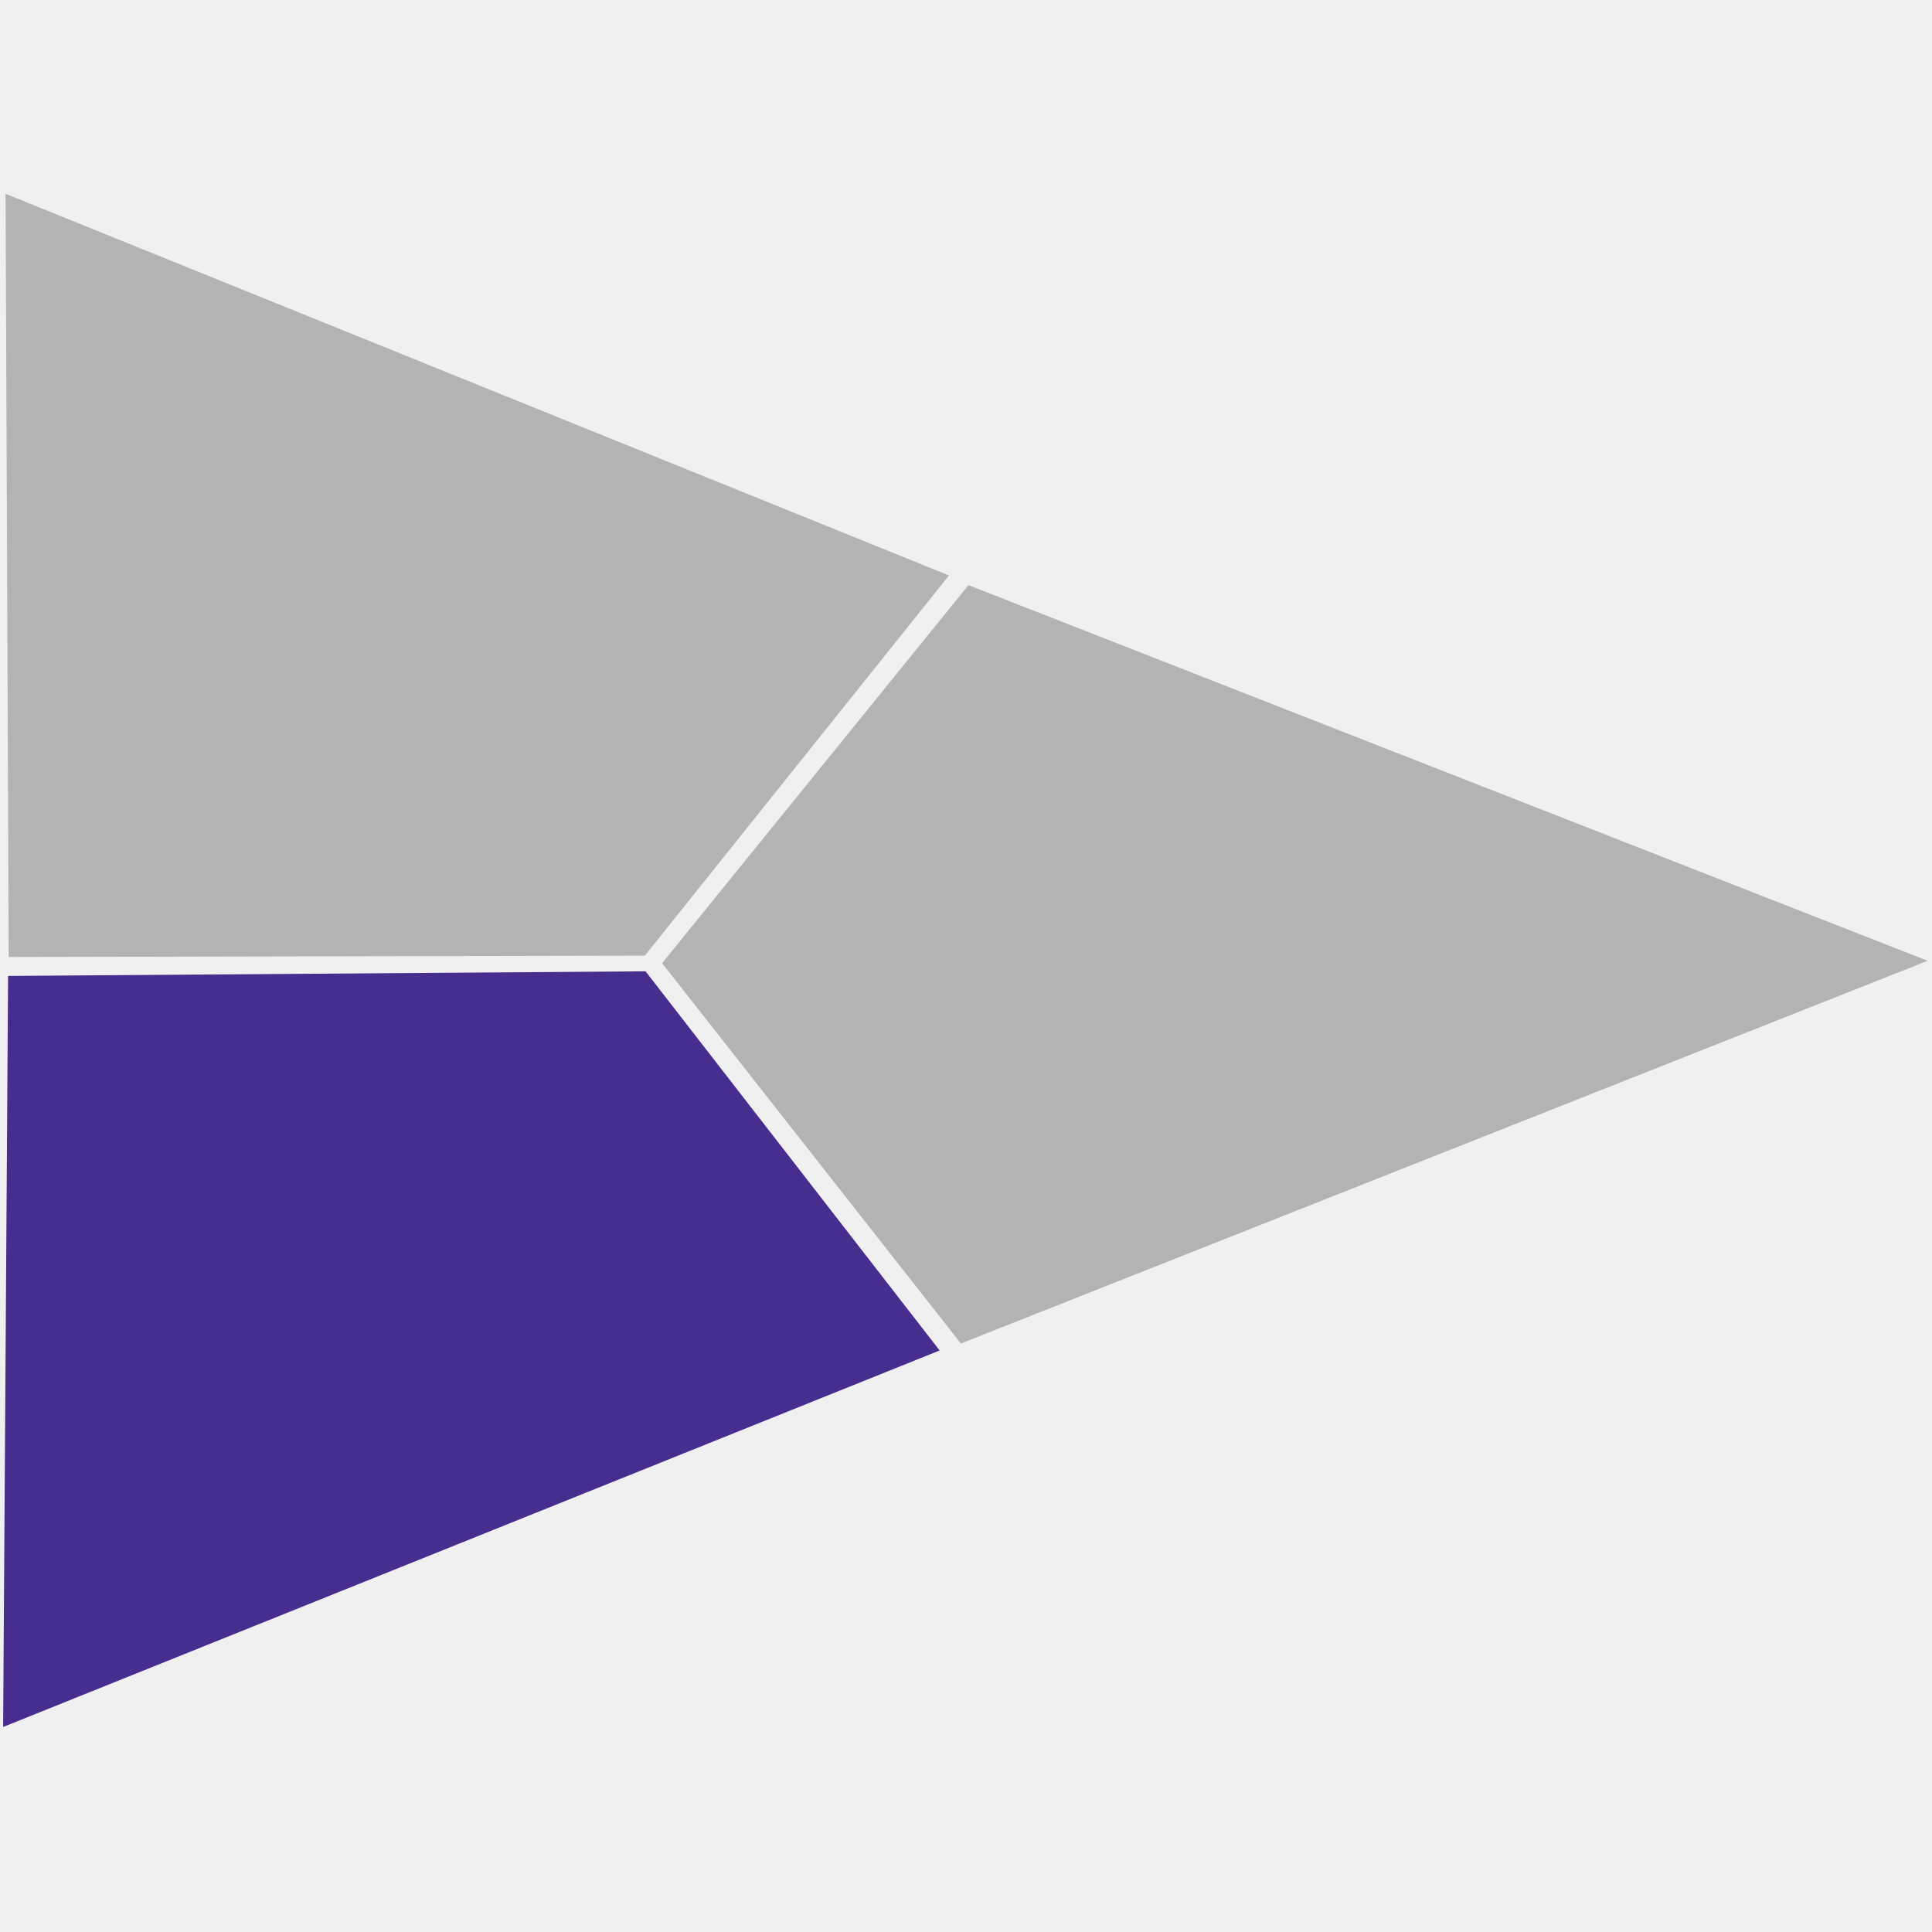
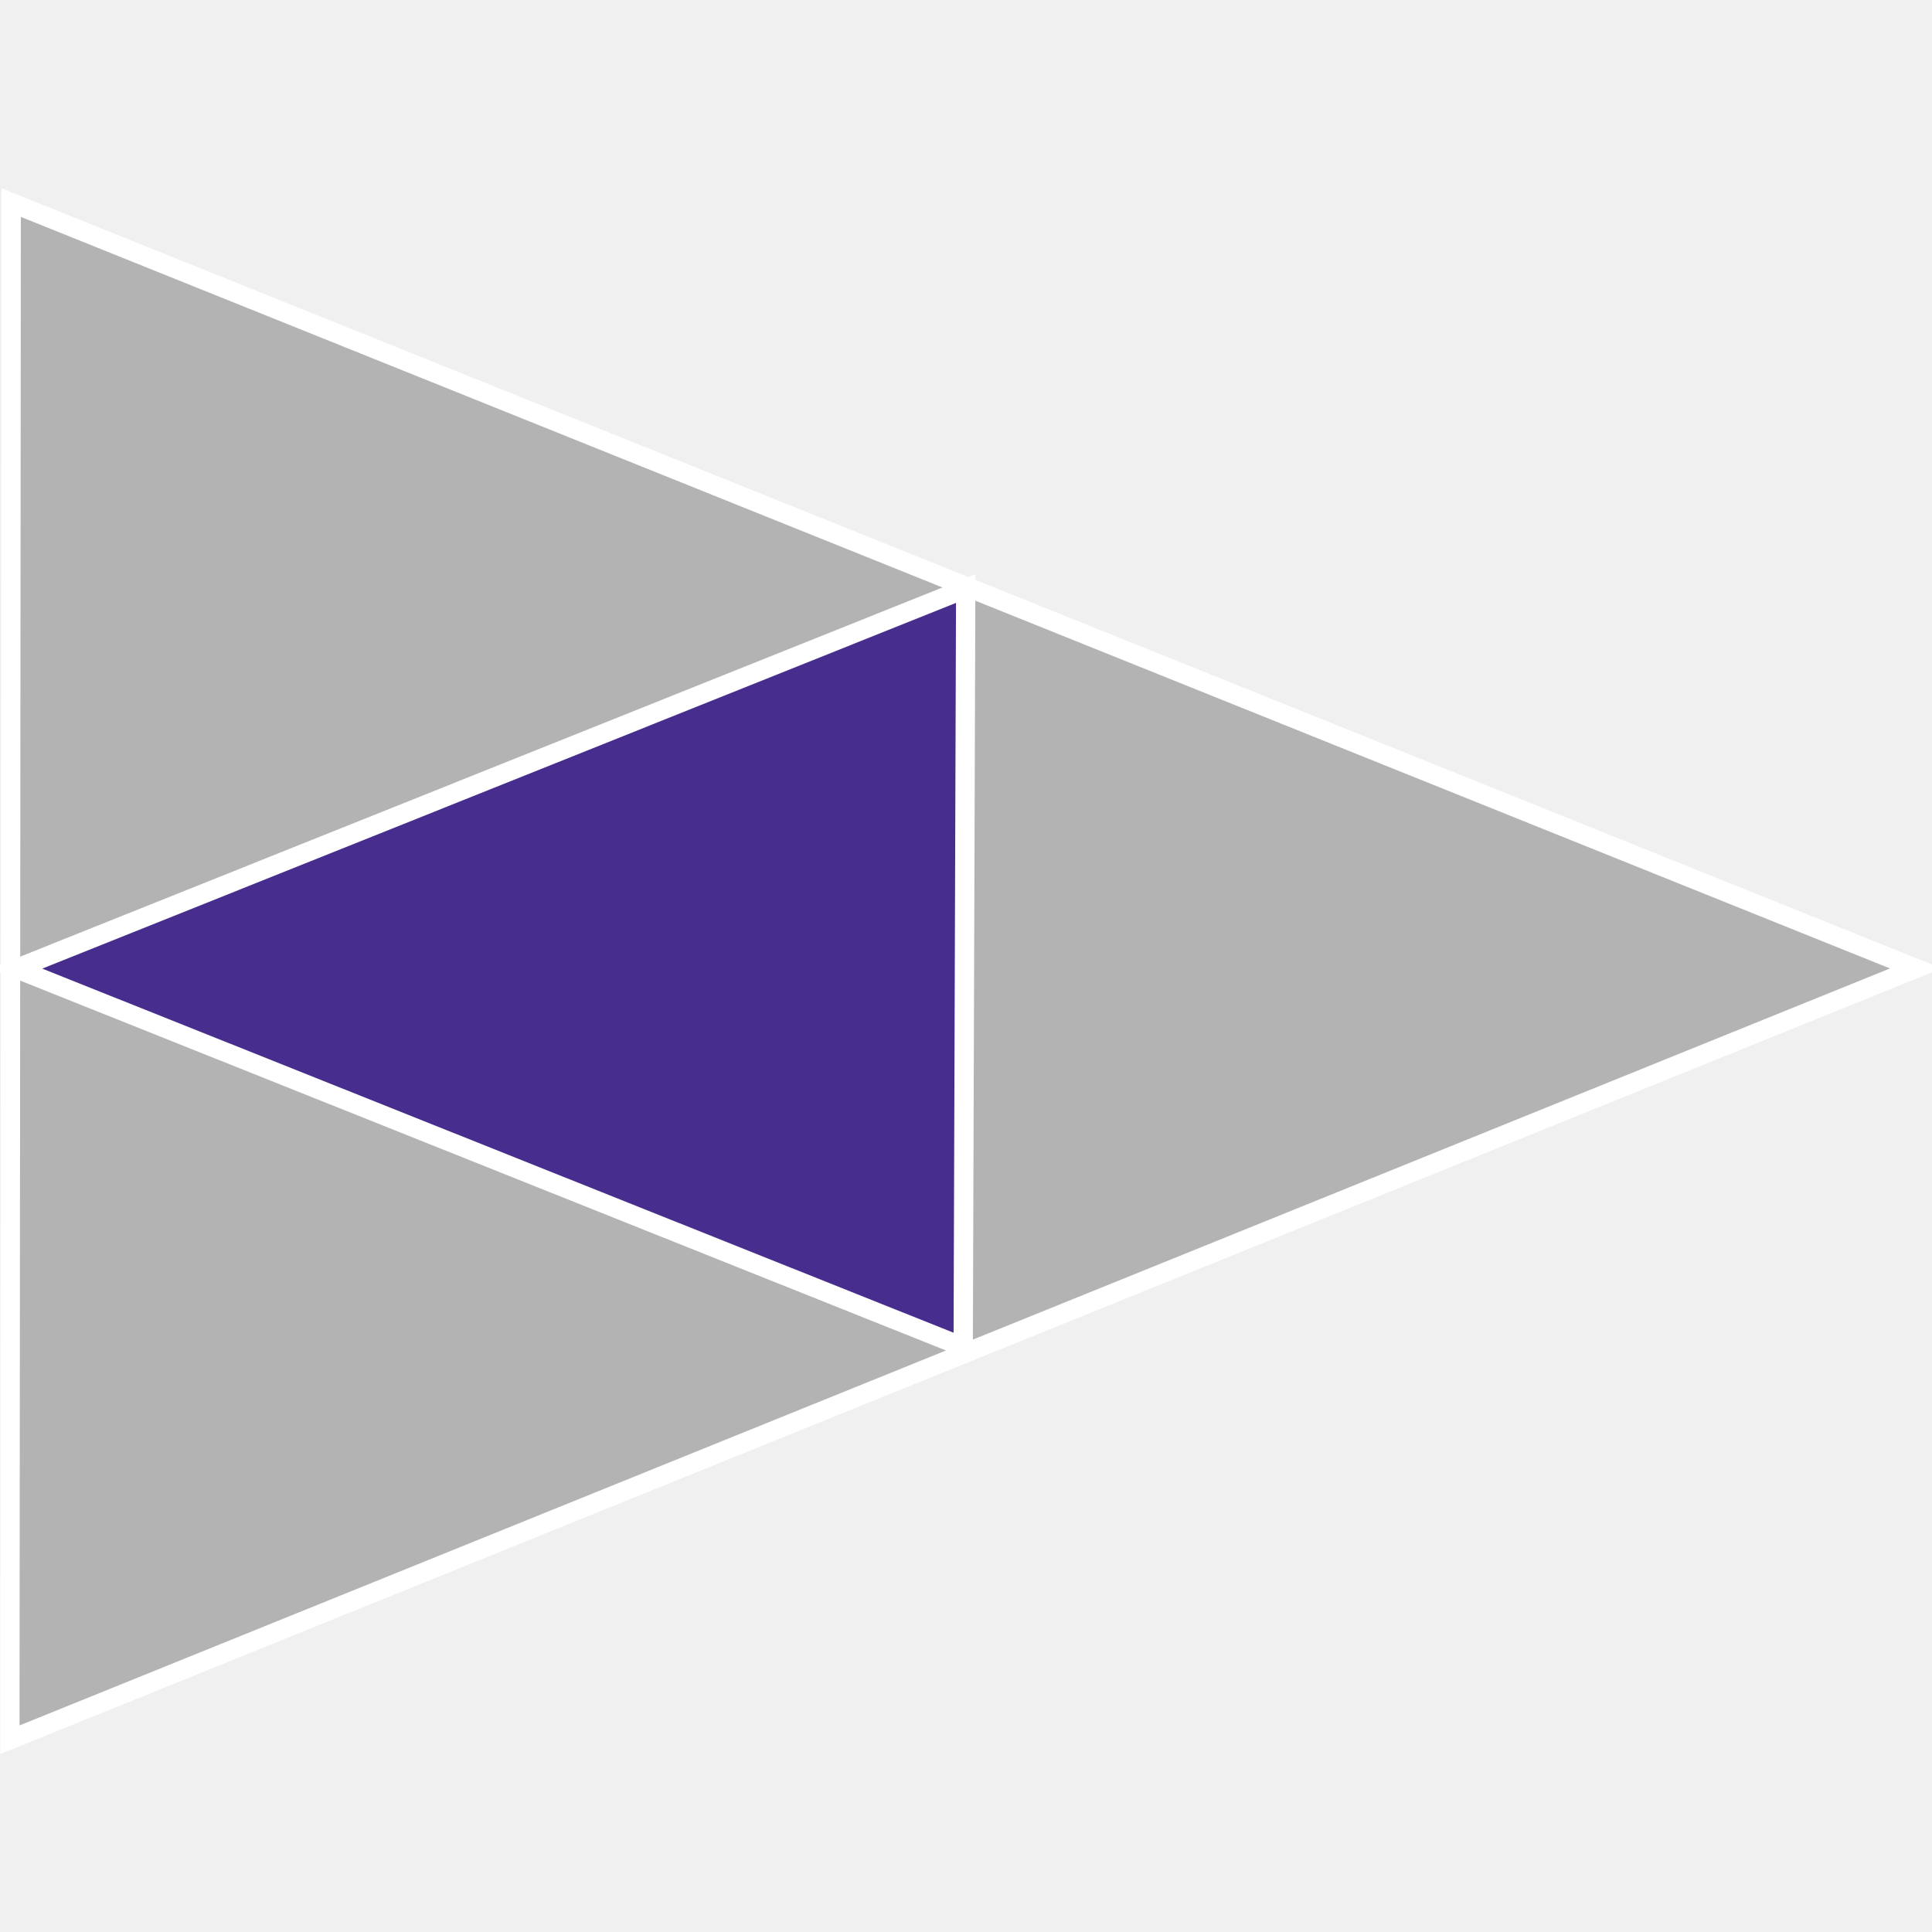
- <svg xmlns="http://www.w3.org/2000/svg" viewBox="0 0 100 100" height="100mm" width="100mm">
-   <path d="M.289 10.031l.16 39.502 32.929-.07 15.741-19.678zM50.128 30.286L34.27 49.855 49.735 69.54l50.04-19.81z" fill="#b3b3b3" />
-   <path d="M33.413 50.275l-32.995.239-.256 38.874L48.636 69.9z" fill="#472d8e" />
+ <svg xmlns="http://www.w3.org/2000/svg" width="100" height="100">
+   <path d="M.58 10.487l49.405 19.98L.841 50.135z" fill="#b3b3b3" />
+   <path d="M49.985 30.466l49.177 19.659-49.306 19.594z" fill="#b3b3b3" />
+   <path d="M49.985 30.466L.841 50.136l49.015 19.583z" fill="#472d8e" />
+   <path d="M.841 50.136L.51 90.05l49.346-20.331z" fill="#b3b3b3" />
+   <path d="M.58 10.487l98.582 39.638L.51 90.05z" fill="none" stroke="#fff" />
+   <path d="M.841 50.136l49.144-19.67-.13 39.253z" fill="none" stroke="#fff" />
</svg>
